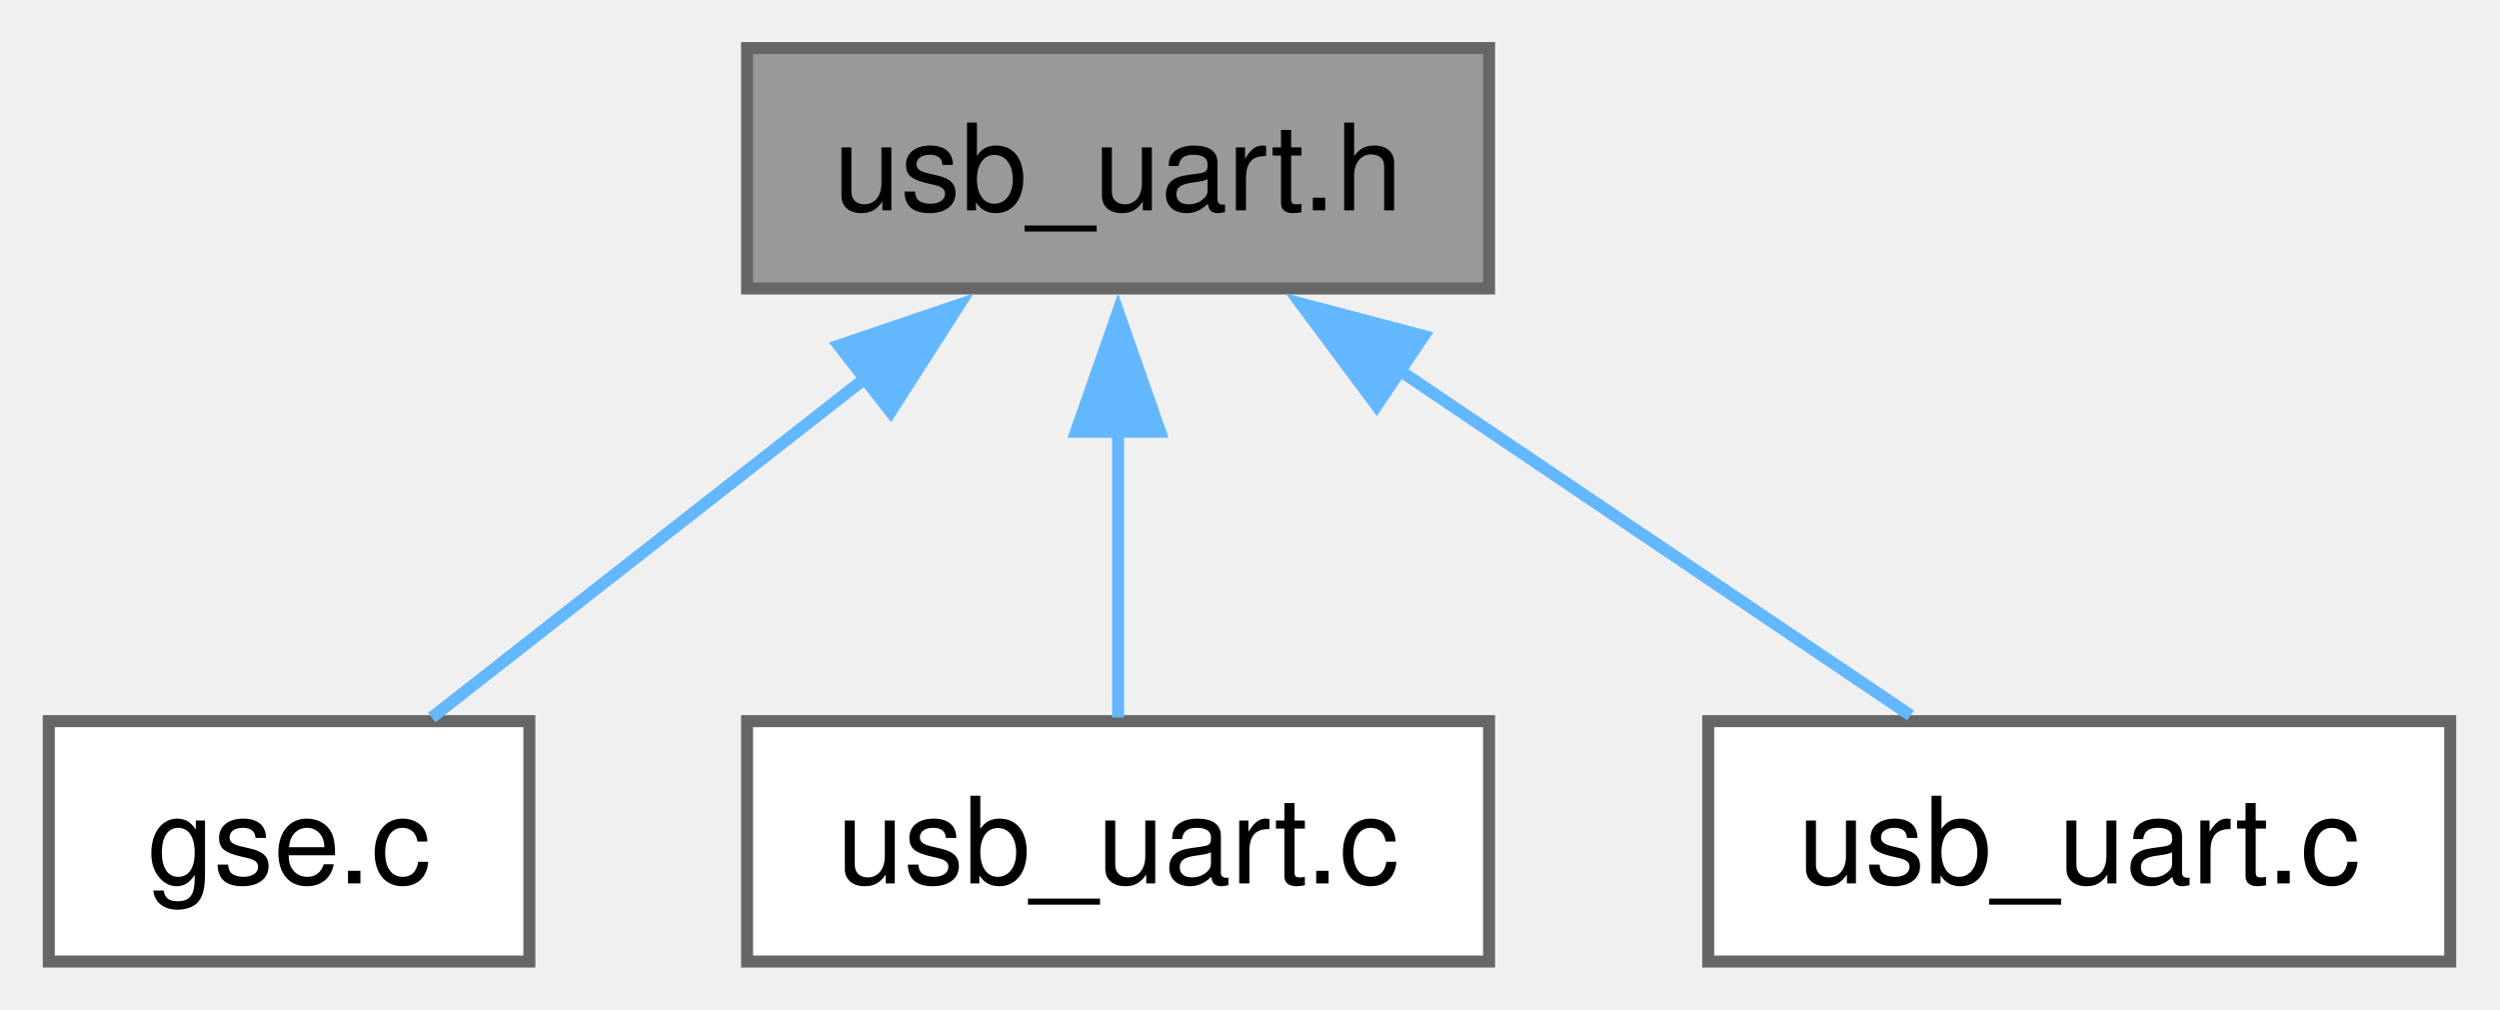
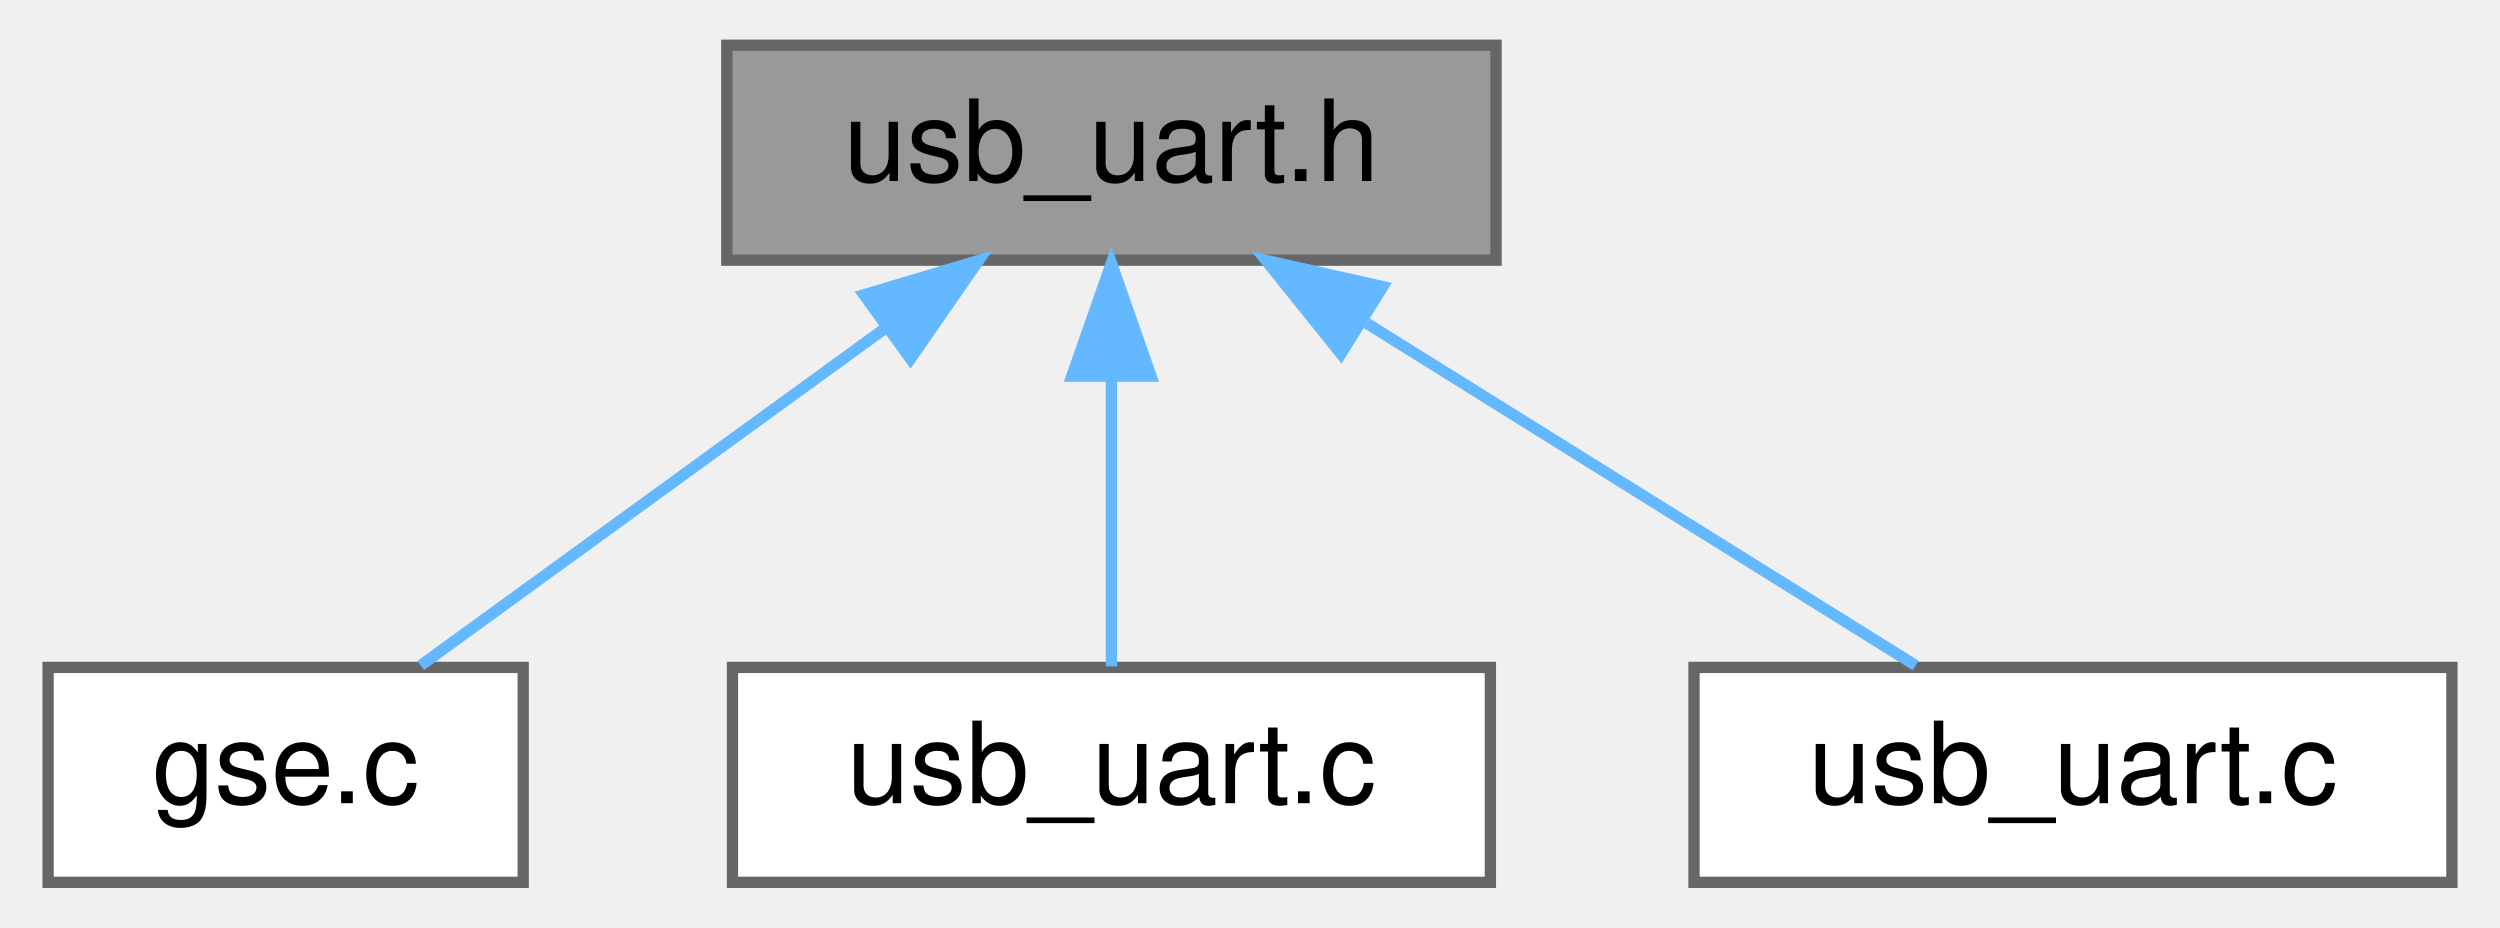
- <svg xmlns="http://www.w3.org/2000/svg" xmlns:xlink="http://www.w3.org/1999/xlink" width="208pt" height="84pt" viewBox="0.00 0.00 207.88 84.00">
-   <g id="graph0" class="graph" transform="scale(1 1) rotate(0) translate(4 80)">
+ <svg xmlns="http://www.w3.org/2000/svg" xmlns:xlink="http://www.w3.org/1999/xlink" width="221pt" height="82pt" viewBox="0.00 0.00 220.50 82.00">
+   <g id="graph0" class="graph" transform="scale(1 1) rotate(0) translate(4 78)">
    <g id="Node000001" class="node">
      <g id="a_Node000001">
-         <a xlink:title=" ">
-           <polygon fill="#999999" stroke="#666666" points="119.88,-76 58.12,-76 58.12,-56 119.88,-56 119.88,-76" />
-           <text text-anchor="middle" x="89" y="-62.5" font-family="Helvetica,sans-Serif" font-size="10.00">usb_uart.h</text>
+         <a xlink:title="Serial Communication Driver (USB/UART)">
+           <polygon fill="#999999" stroke="#666666" points="128,-74 60,-74 60,-55 128,-55 128,-74" />
+           <text text-anchor="middle" x="94" y="-62" font-family="Helvetica,sans-Serif" font-size="10.00">usb_uart.h</text>
        </a>
      </g>
    </g>
    <g id="Node000002" class="node">
      <g id="a_Node000002">
        <a xlink:href="gse_8c.html" target="_top" xlink:title=" ">
-           <polygon fill="white" stroke="#666666" points="40,-20 0,-20 0,0 40,0 40,-20" />
-           <text text-anchor="middle" x="20" y="-6.5" font-family="Helvetica,sans-Serif" font-size="10.00">gse.c</text>
+           <polygon fill="white" stroke="#666666" points="42,-19 0,-19 0,0 42,0 42,-19" />
+           <text text-anchor="middle" x="21" y="-7" font-family="Helvetica,sans-Serif" font-size="10.00">gse.c</text>
        </a>
      </g>
    </g>
    <g id="edge1_Node000001_Node000002" class="edge">
      <g id="a_edge1_Node000001_Node000002">
        <a xlink:title=" ">
-           <path fill="none" stroke="#63b8ff" d="M68.15,-48.68C56.27,-39.39 41.83,-28.09 31.88,-20.3" />
-           <polygon fill="#63b8ff" stroke="#63b8ff" points="65.76,-51.25 75.79,-54.66 70.07,-45.74 65.76,-51.25" />
+           <path fill="none" stroke="#63b8ff" d="M73.86,-48.88C60.72,-39.34 44.02,-27.21 32.94,-19.17" />
+           <polygon fill="#63b8ff" stroke="#63b8ff" points="72.12,-51.94 82.27,-54.98 76.24,-46.28 72.12,-51.94" />
        </a>
      </g>
    </g>
    <g id="Node000003" class="node">
      <g id="a_Node000003">
        <a xlink:href="drivers_2src_2usb__uart_8c.html" target="_top" xlink:title=" ">
-           <polygon fill="white" stroke="#666666" points="119.88,-20 58.12,-20 58.12,0 119.88,0 119.88,-20" />
-           <text text-anchor="middle" x="89" y="-6.5" font-family="Helvetica,sans-Serif" font-size="10.00">usb_uart.c</text>
+           <polygon fill="white" stroke="#666666" points="127.5,-19 60.5,-19 60.5,0 127.5,0 127.5,-19" />
+           <text text-anchor="middle" x="94" y="-7" font-family="Helvetica,sans-Serif" font-size="10.00">usb_uart.c</text>
        </a>
      </g>
    </g>
    <g id="edge2_Node000001_Node000003" class="edge">
      <g id="a_edge2_Node000001_Node000003">
        <a xlink:title=" ">
-           <path fill="none" stroke="#63b8ff" d="M89,-44.13C89,-35.9 89,-26.85 89,-20.3" />
-           <polygon fill="#63b8ff" stroke="#63b8ff" points="85.5,-44.08 89,-54.08 92.5,-44.08 85.5,-44.08" />
+           <path fill="none" stroke="#63b8ff" d="M94,-44.66C94,-35.93 94,-25.99 94,-19.09" />
+           <polygon fill="#63b8ff" stroke="#63b8ff" points="90.5,-44.75 94,-54.75 97.5,-44.75 90.5,-44.75" />
        </a>
      </g>
    </g>
    <g id="Node000004" class="node">
      <g id="a_Node000004">
        <a xlink:href="simulator_2drivers_2src_2usb__uart_8c.html" target="_top" xlink:title=" ">
-           <polygon fill="white" stroke="#666666" points="199.88,-20 138.12,-20 138.12,0 199.88,0 199.88,-20" />
-           <text text-anchor="middle" x="169" y="-6.5" font-family="Helvetica,sans-Serif" font-size="10.00">usb_uart.c</text>
+           <polygon fill="white" stroke="#666666" points="212.5,-19 145.5,-19 145.5,0 212.5,0 212.5,-19" />
+           <text text-anchor="middle" x="179" y="-7" font-family="Helvetica,sans-Serif" font-size="10.00">usb_uart.c</text>
        </a>
      </g>
    </g>
    <g id="edge3_Node000001_Node000004" class="edge">
      <g id="a_edge3_Node000001_Node000004">
        <a xlink:title=" ">
-           <path fill="none" stroke="#63b8ff" d="M112.3,-49.27C126.12,-39.94 143.18,-28.43 154.96,-20.48" />
-           <polygon fill="#63b8ff" stroke="#63b8ff" points="110.52,-46.25 104.19,-54.75 114.44,-52.05 110.52,-46.25" />
+           <path fill="none" stroke="#63b8ff" d="M116.57,-49.42C132,-39.81 151.95,-27.37 165.09,-19.17" />
+           <polygon fill="#63b8ff" stroke="#63b8ff" points="114.29,-46.72 107.66,-54.98 117.99,-52.66 114.29,-46.72" />
        </a>
      </g>
    </g>
  </g>
</svg>
